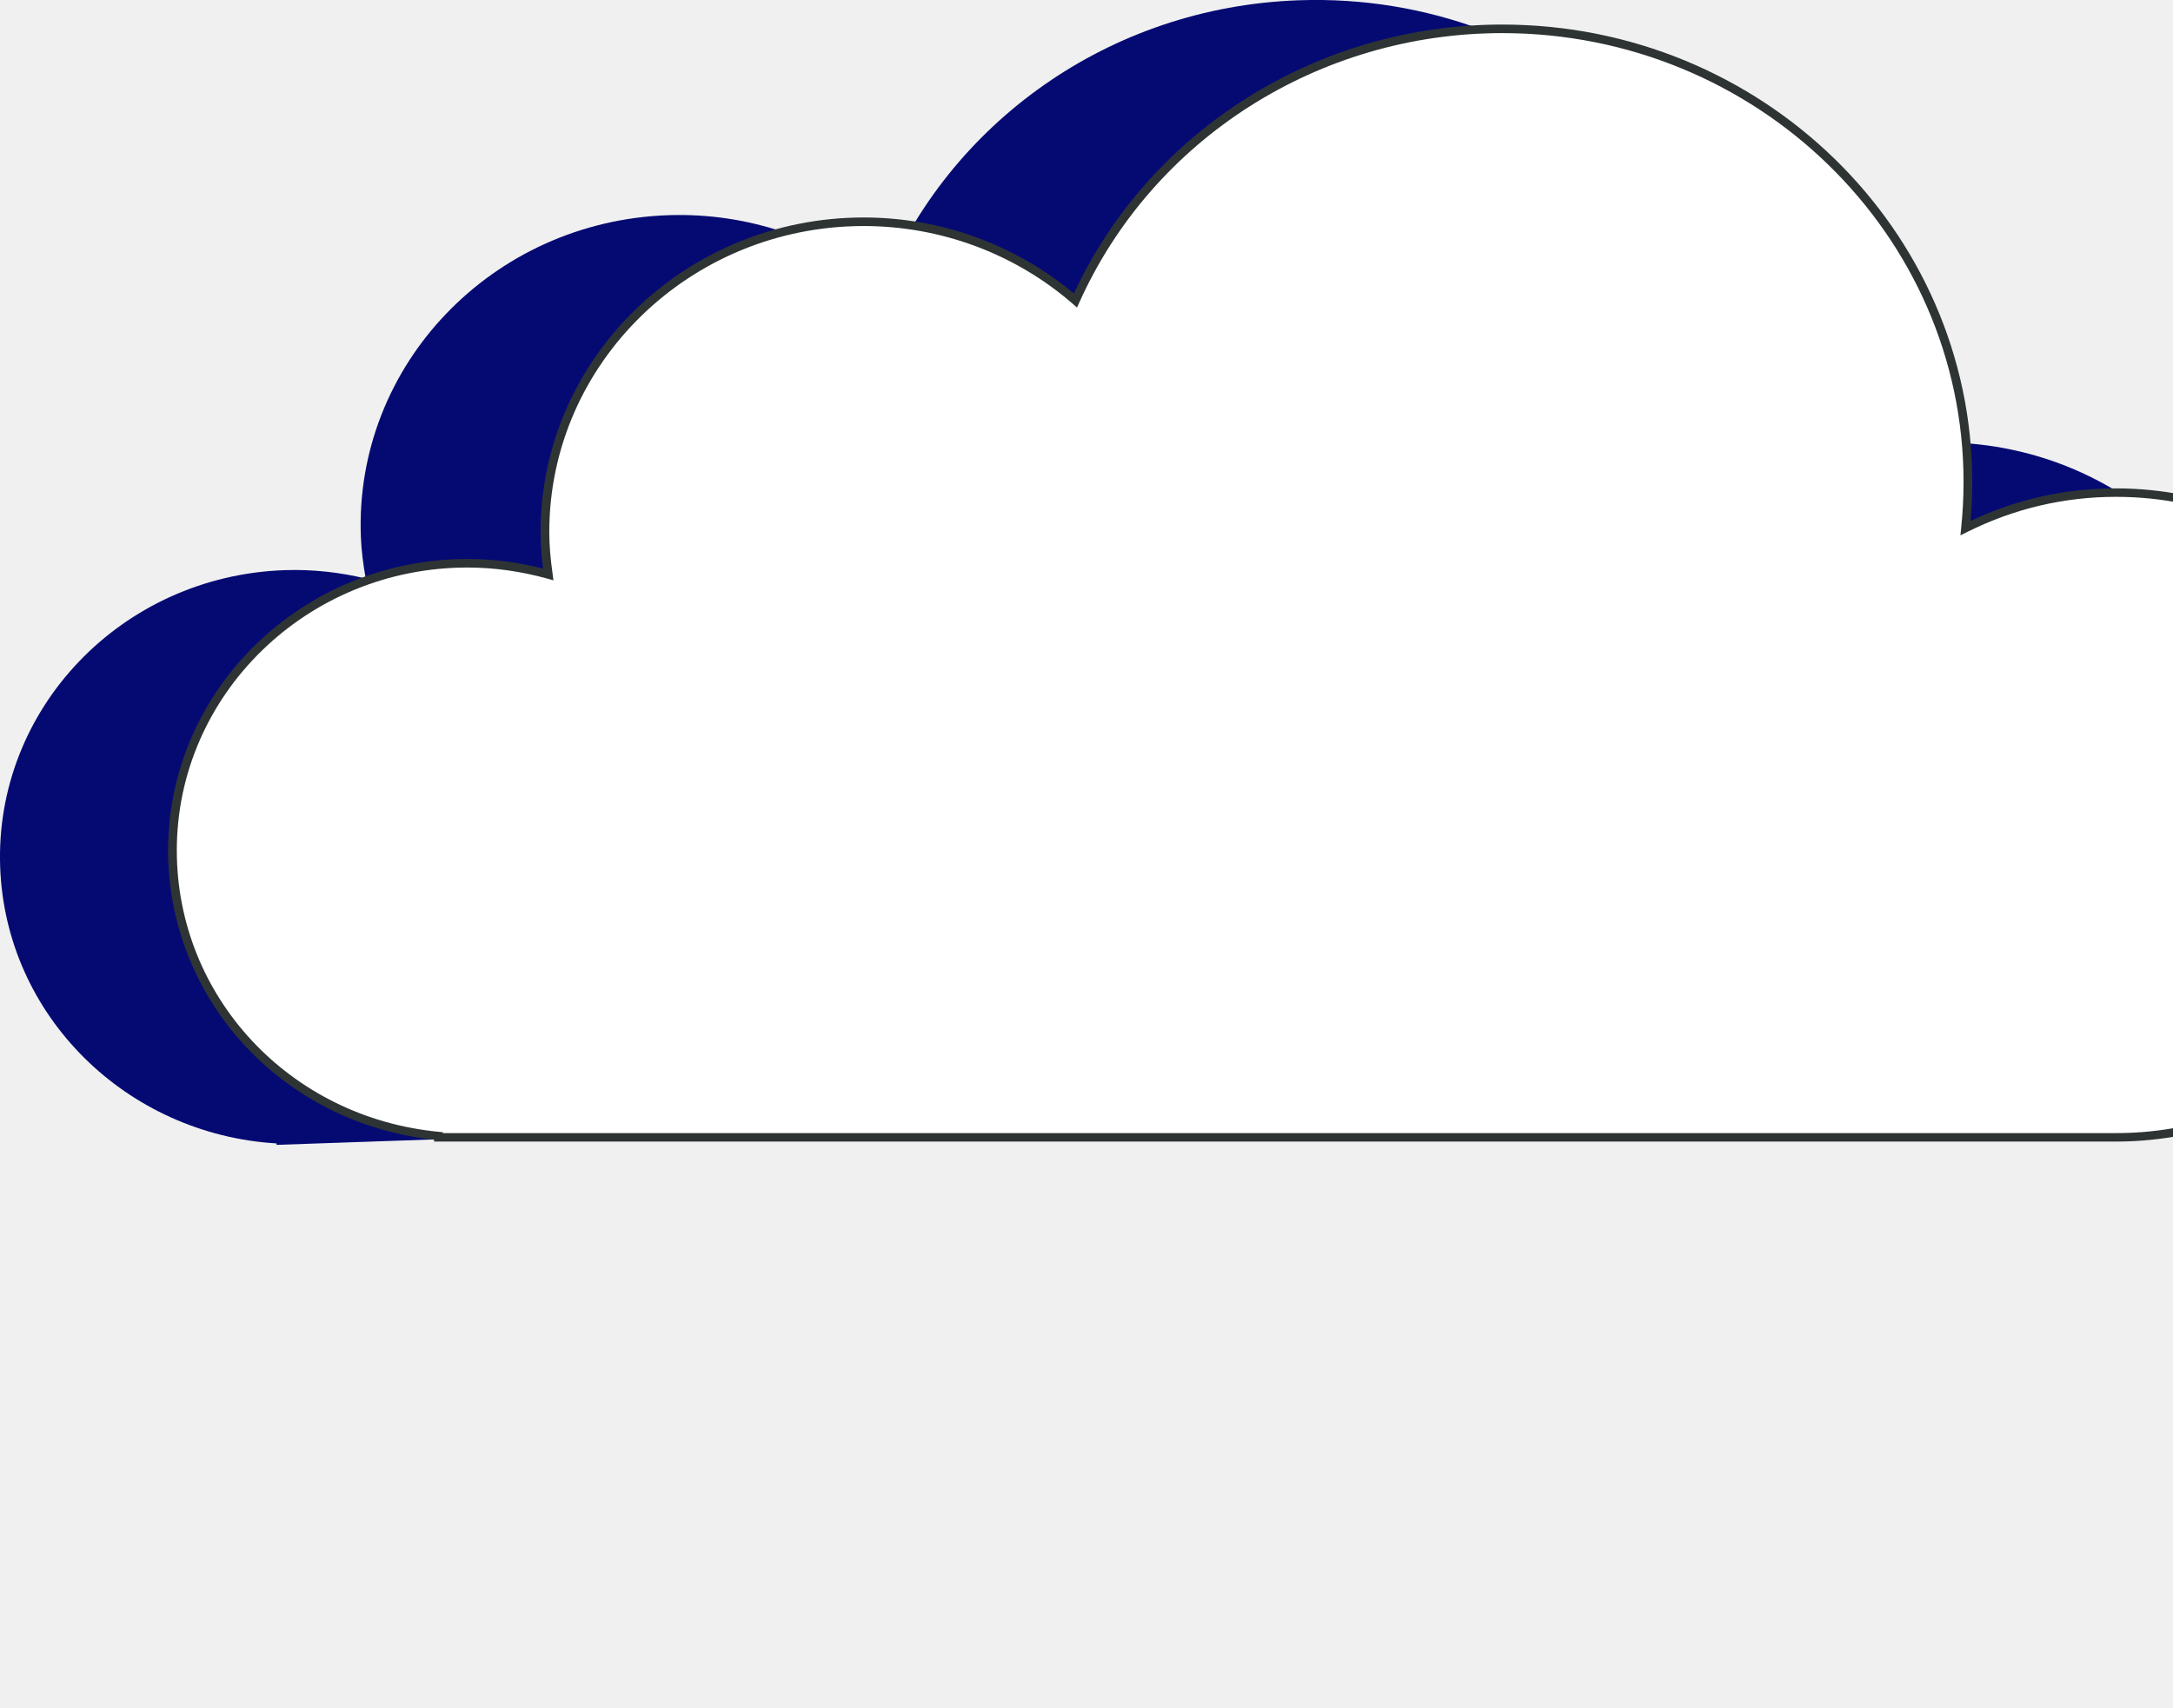
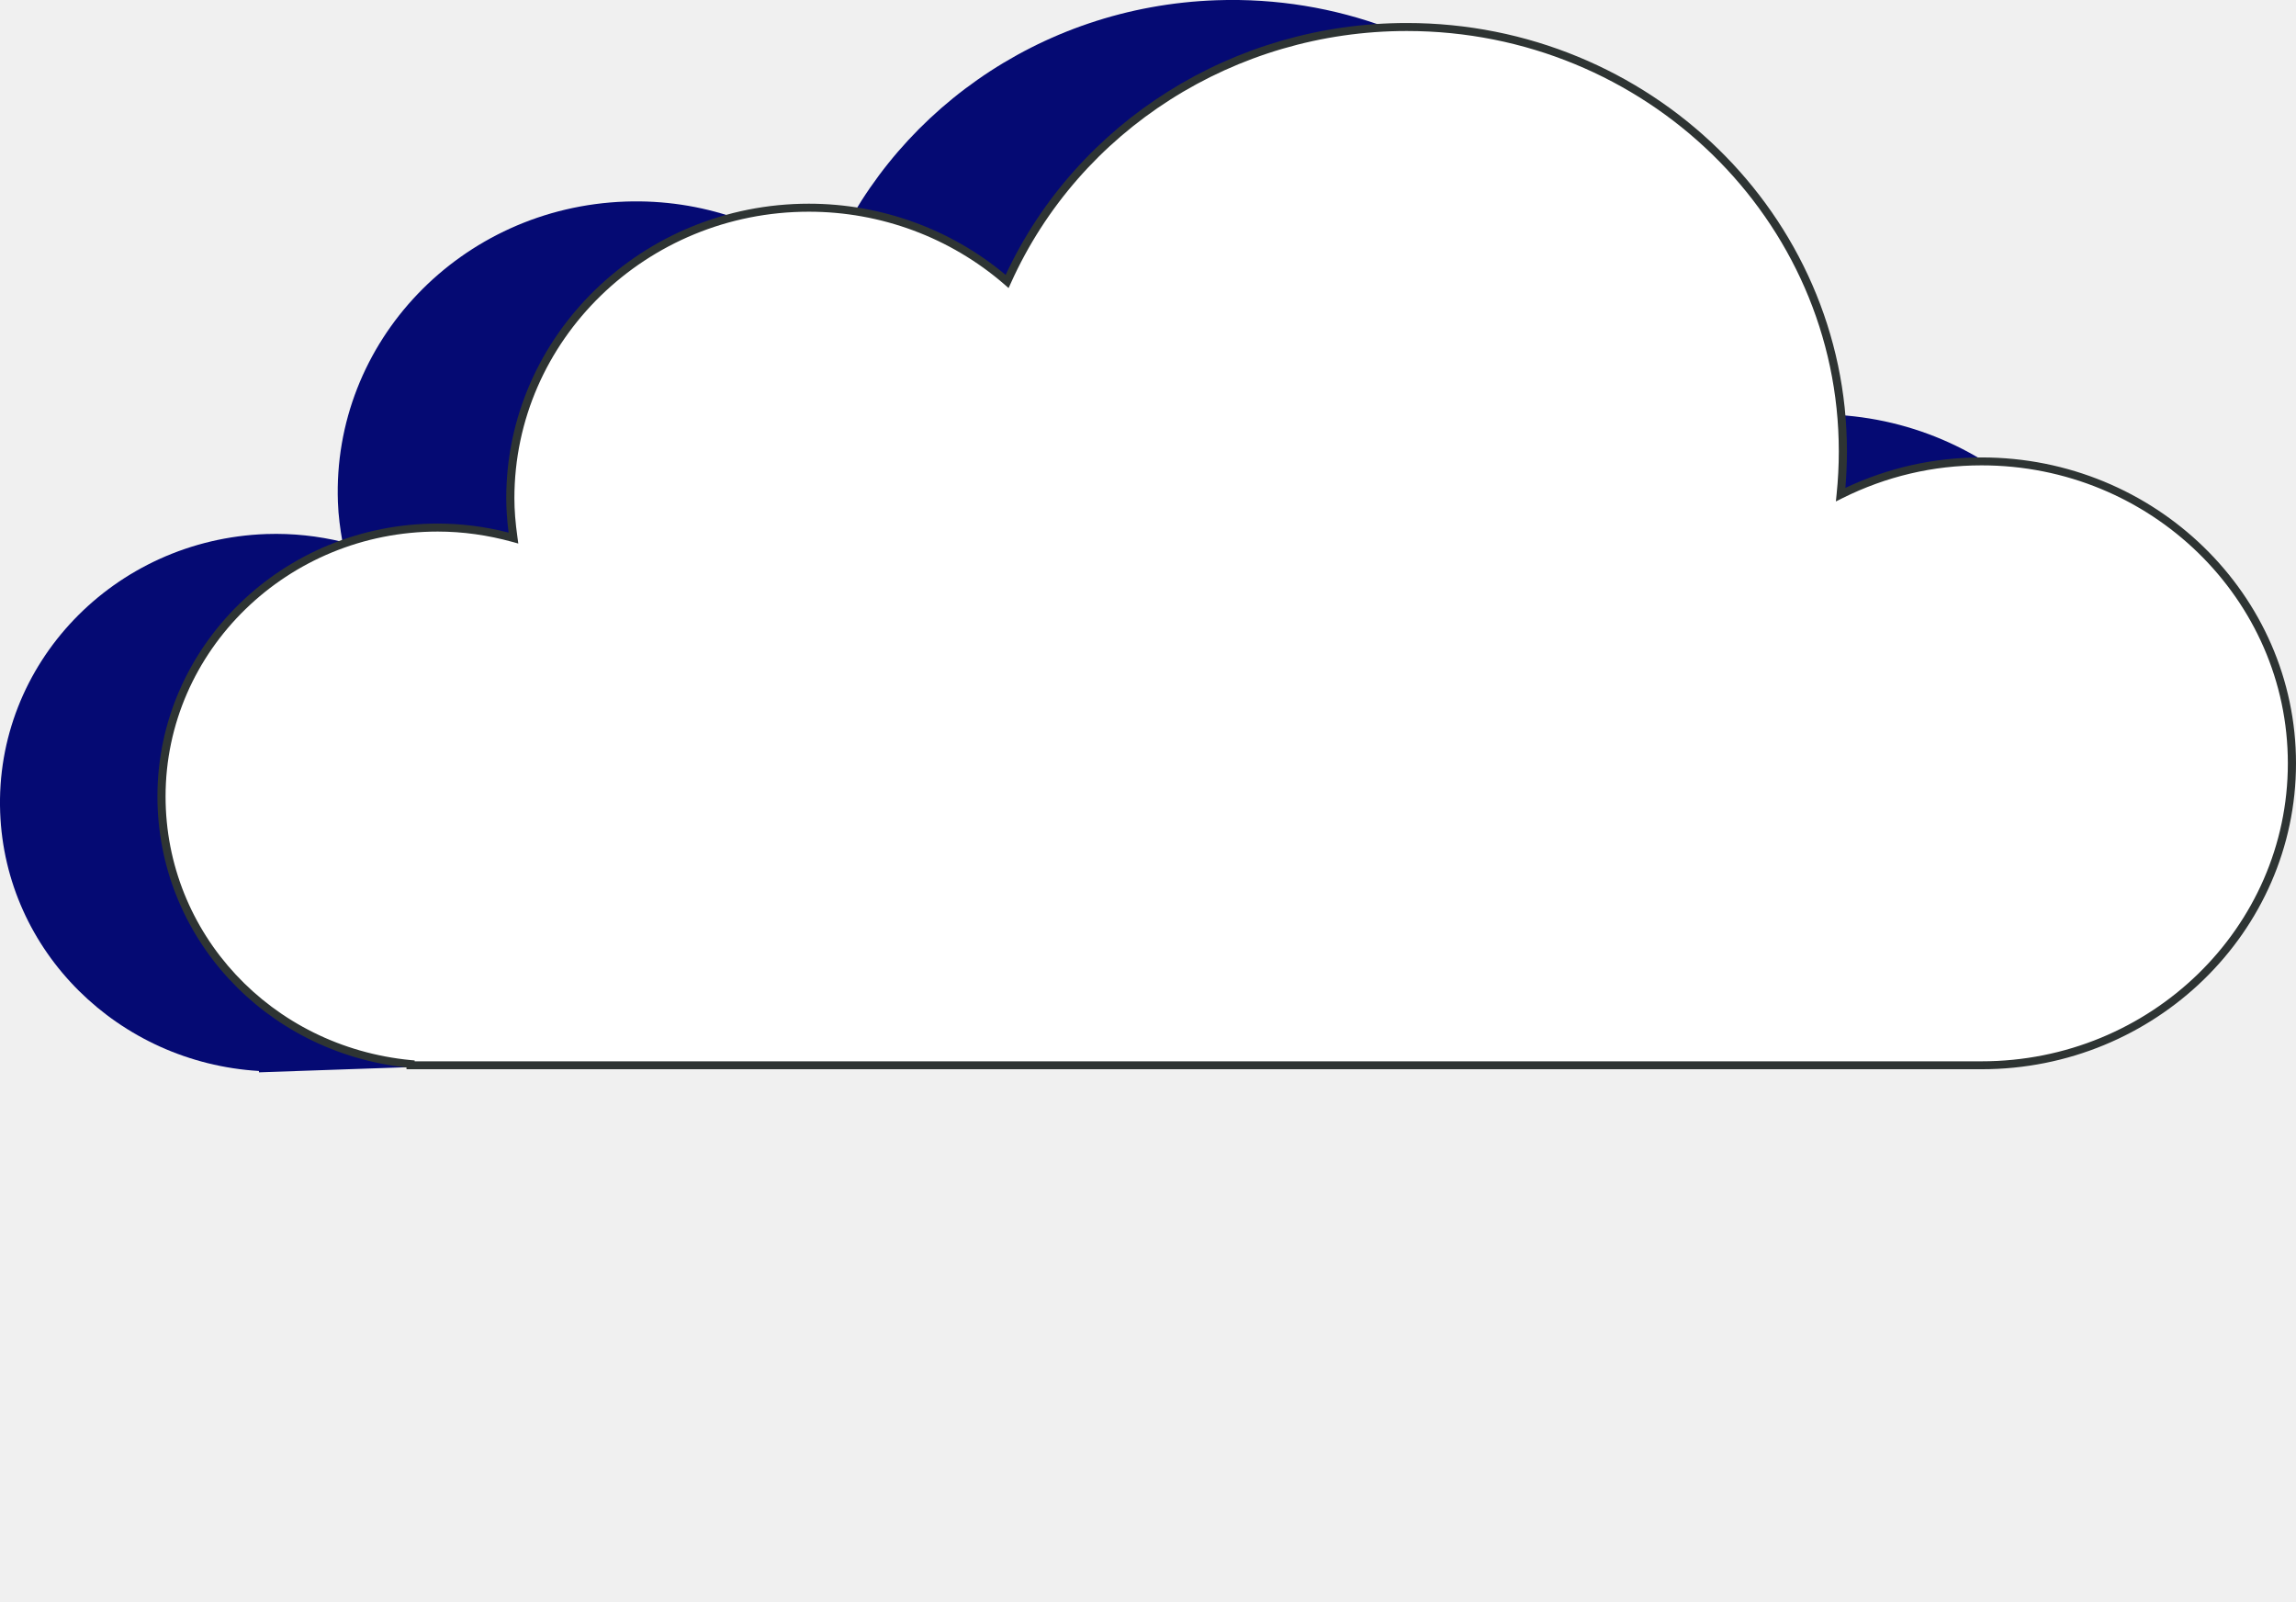
- <svg xmlns="http://www.w3.org/2000/svg" width="299" height="235" viewBox="0 0 299 235" fill="none">
-   <g clip-path="url(#clip0_168_942)">
-     <path d="M39.162 78.45C43.017 78.322 46.752 78.742 50.32 79.603C49.985 77.693 49.721 75.771 49.65 73.779C48.788 50.227 67.716 30.449 91.924 29.61C103.118 29.226 113.438 32.976 121.435 39.429C130.51 17.1 152.492 0.944 178.747 0.035C214.113 -1.188 243.804 25.72 245.061 60.128C245.133 62.271 245.109 64.391 244.966 66.488C251.072 63.18 258.027 61.153 265.486 60.897C290.652 60.023 311.771 79.161 312.669 103.645C313.567 128.129 293.896 148.677 268.731 149.55L38.048 157.529V157.331C17.432 156.096 0.779 139.812 0.024 119.335C-0.778 97.53 16.75 79.231 39.15 78.45H39.162Z" fill="#050A73" />
-     <path d="M64.339 77.495C68.194 77.495 71.918 78.054 75.449 79.032C75.174 77.122 74.994 75.177 74.994 73.185C74.994 49.609 94.629 30.506 118.861 30.506C130.055 30.506 140.243 34.618 147.99 41.339C157.891 19.336 180.446 3.96 206.714 3.96C242.104 3.96 270.789 31.869 270.789 66.301C270.789 68.444 270.682 70.564 270.454 72.649C276.68 69.55 283.696 67.768 291.166 67.768C316.344 67.768 336.757 87.628 336.757 112.124C336.757 136.62 316.344 156.48 291.166 156.48H60.328V156.282C39.784 154.325 23.729 137.482 23.729 116.982C23.729 95.165 41.903 77.483 64.327 77.483L64.339 77.495Z" fill="white" />
-     <path d="M291.166 157.075H59.73V156.818C38.826 154.559 23.131 137.529 23.131 116.994C23.131 94.897 41.616 76.912 64.327 76.912C67.775 76.912 71.271 77.355 74.731 78.24C74.492 76.365 74.384 74.734 74.384 73.185C74.384 49.33 94.33 29.924 118.849 29.924C129.445 29.924 139.681 33.628 147.762 40.384C158.238 17.88 181.273 3.378 206.702 3.378C242.367 3.378 271.376 31.613 271.376 66.301C271.376 68.083 271.292 69.889 271.149 71.671C277.458 68.701 284.187 67.198 291.166 67.198C316.632 67.198 337.356 87.361 337.356 112.136C337.356 136.912 316.632 157.075 291.166 157.075ZM60.939 155.91H291.166C315.973 155.91 336.158 136.271 336.158 112.136C336.158 88.001 315.973 68.363 291.166 68.363C284.019 68.363 277.147 69.982 270.73 73.174L269.748 73.663L269.856 72.603C270.071 70.518 270.179 68.398 270.179 66.313C270.179 32.254 241.697 4.555 206.702 4.555C181.488 4.555 158.645 19.091 148.528 41.584L148.193 42.318L147.583 41.782C139.633 34.886 129.421 31.101 118.849 31.101C94.988 31.101 75.581 49.982 75.581 73.197C75.581 74.932 75.725 76.761 76.036 78.963L76.156 79.848L75.27 79.603C71.642 78.602 67.955 78.089 64.327 78.089C42.274 78.089 24.328 95.549 24.328 117.005C24.328 137.121 39.832 153.767 60.388 155.735L60.927 155.782V155.921L60.939 155.91Z" fill="#2E3433" />
+ <svg xmlns="http://www.w3.org/2000/svg" width="747" height="521" viewBox="0 0 747 521" fill="none">
+   <g clip-path="url(#clip0_168_1986)">
+     <path d="M86.715 173.711C95.251 173.427 103.522 174.356 111.422 176.264C110.68 172.034 110.097 167.779 109.938 163.368C108.029 111.217 149.942 67.422 203.545 65.565C228.332 64.713 251.183 73.019 268.892 87.307C288.987 37.864 337.659 2.09 395.796 0.078C474.106 -2.63 539.851 56.95 542.635 133.14C542.794 137.886 542.741 142.58 542.423 147.222C555.943 139.897 571.345 135.41 587.861 134.842C643.585 132.908 690.349 175.284 692.337 229.499C694.325 283.714 650.769 329.212 595.045 331.146L84.25 348.814V348.375C38.599 345.641 1.724 309.584 0.054 264.241C-1.722 215.958 37.088 175.439 86.689 173.711H86.715Z" fill="#050A73" />
+     <path d="M142.465 171.595C151.001 171.595 159.245 172.833 167.066 174.999C166.456 170.769 166.058 166.462 166.058 162.052C166.058 109.848 209.535 67.549 263.191 67.549C287.978 67.549 310.538 76.654 327.69 91.536C349.614 42.815 399.559 8.769 457.722 8.769C536.086 8.769 599.604 70.567 599.604 146.809C599.604 151.554 599.365 156.249 598.861 160.865C612.647 154.005 628.181 150.058 644.724 150.058C700.474 150.058 745.674 194.034 745.674 248.275C745.674 302.516 700.474 346.491 644.724 346.491H133.584V346.053C88.092 341.72 52.542 304.424 52.542 259.03C52.542 210.721 92.785 171.569 142.438 171.569L142.465 171.595Z" fill="white" />
+     <path d="M644.724 347.807H132.259V347.24C85.972 342.236 51.218 304.528 51.218 259.057C51.218 210.129 92.149 170.306 142.439 170.306C150.073 170.306 157.814 171.286 165.476 173.246C164.946 169.094 164.707 165.483 164.707 162.052C164.707 109.23 208.873 66.26 263.165 66.26C286.627 66.26 309.293 74.462 327.187 89.422C350.383 39.591 401.389 7.48 457.696 7.48C536.669 7.48 600.903 70 600.903 146.809C600.903 150.755 600.718 154.753 600.399 158.699C614.37 152.122 629.269 148.795 644.724 148.795C701.111 148.795 747 193.441 747 248.301C747 303.161 701.111 347.807 644.724 347.807ZM134.936 345.228H644.724C699.653 345.228 744.349 301.742 744.349 248.301C744.349 194.86 699.653 151.374 644.724 151.374C628.898 151.374 613.681 154.96 599.472 162.027L597.298 163.11L597.536 160.763C598.014 156.146 598.252 151.452 598.252 146.835C598.252 71.419 535.185 10.085 457.696 10.085C401.866 10.085 351.285 42.274 328.884 92.078L328.141 93.703L326.789 92.517C309.187 77.248 286.574 68.865 263.165 68.865C210.331 68.865 167.358 110.674 167.358 162.078C167.358 165.921 167.676 169.971 168.365 174.845L168.63 176.805L166.669 176.264C158.636 174.046 150.471 172.911 142.439 172.911C93.607 172.911 53.868 211.573 53.868 259.082C53.868 303.625 88.199 340.482 133.717 344.841L134.91 344.944V345.254L134.936 345.228Z" fill="#2E3433" />
  </g>
  <defs>
-     <clipPath id="clip0_168_942">
-       <rect width="337.356" height="235" fill="white" />
+     <clipPath id="clip0_168_1986">
+       <rect width="747" height="520.356" fill="white" />
    </clipPath>
  </defs>
</svg>
